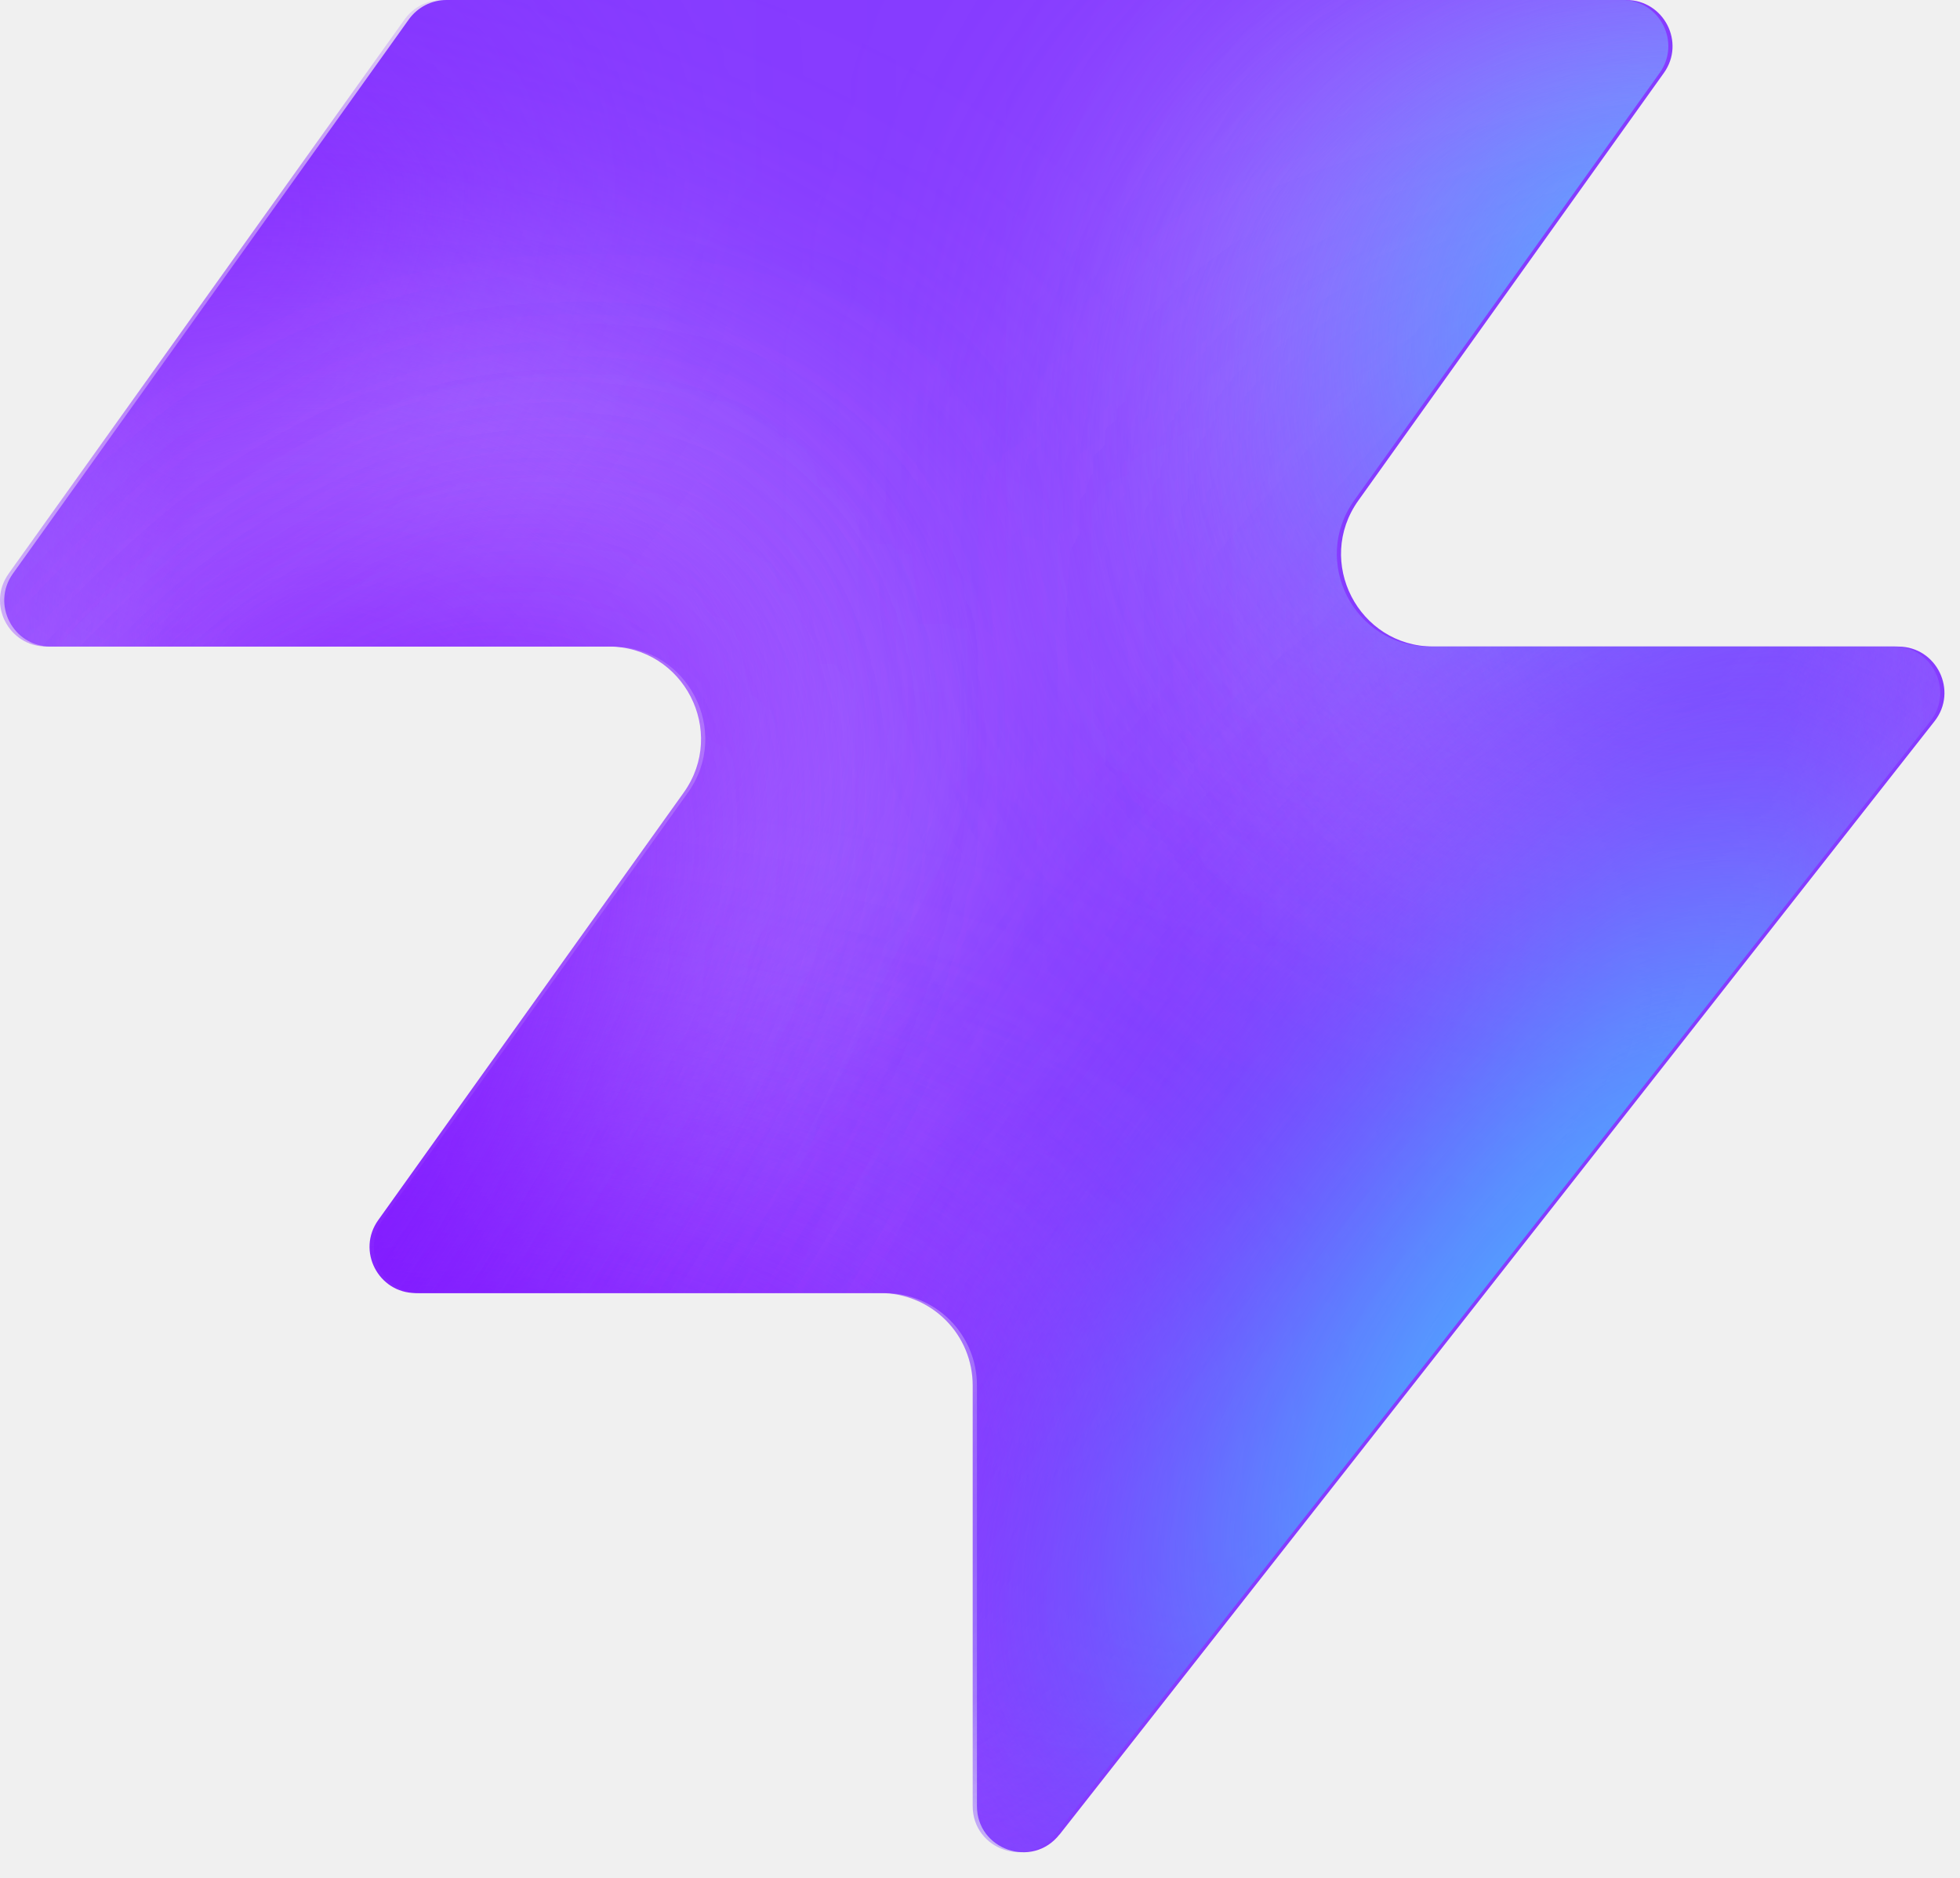
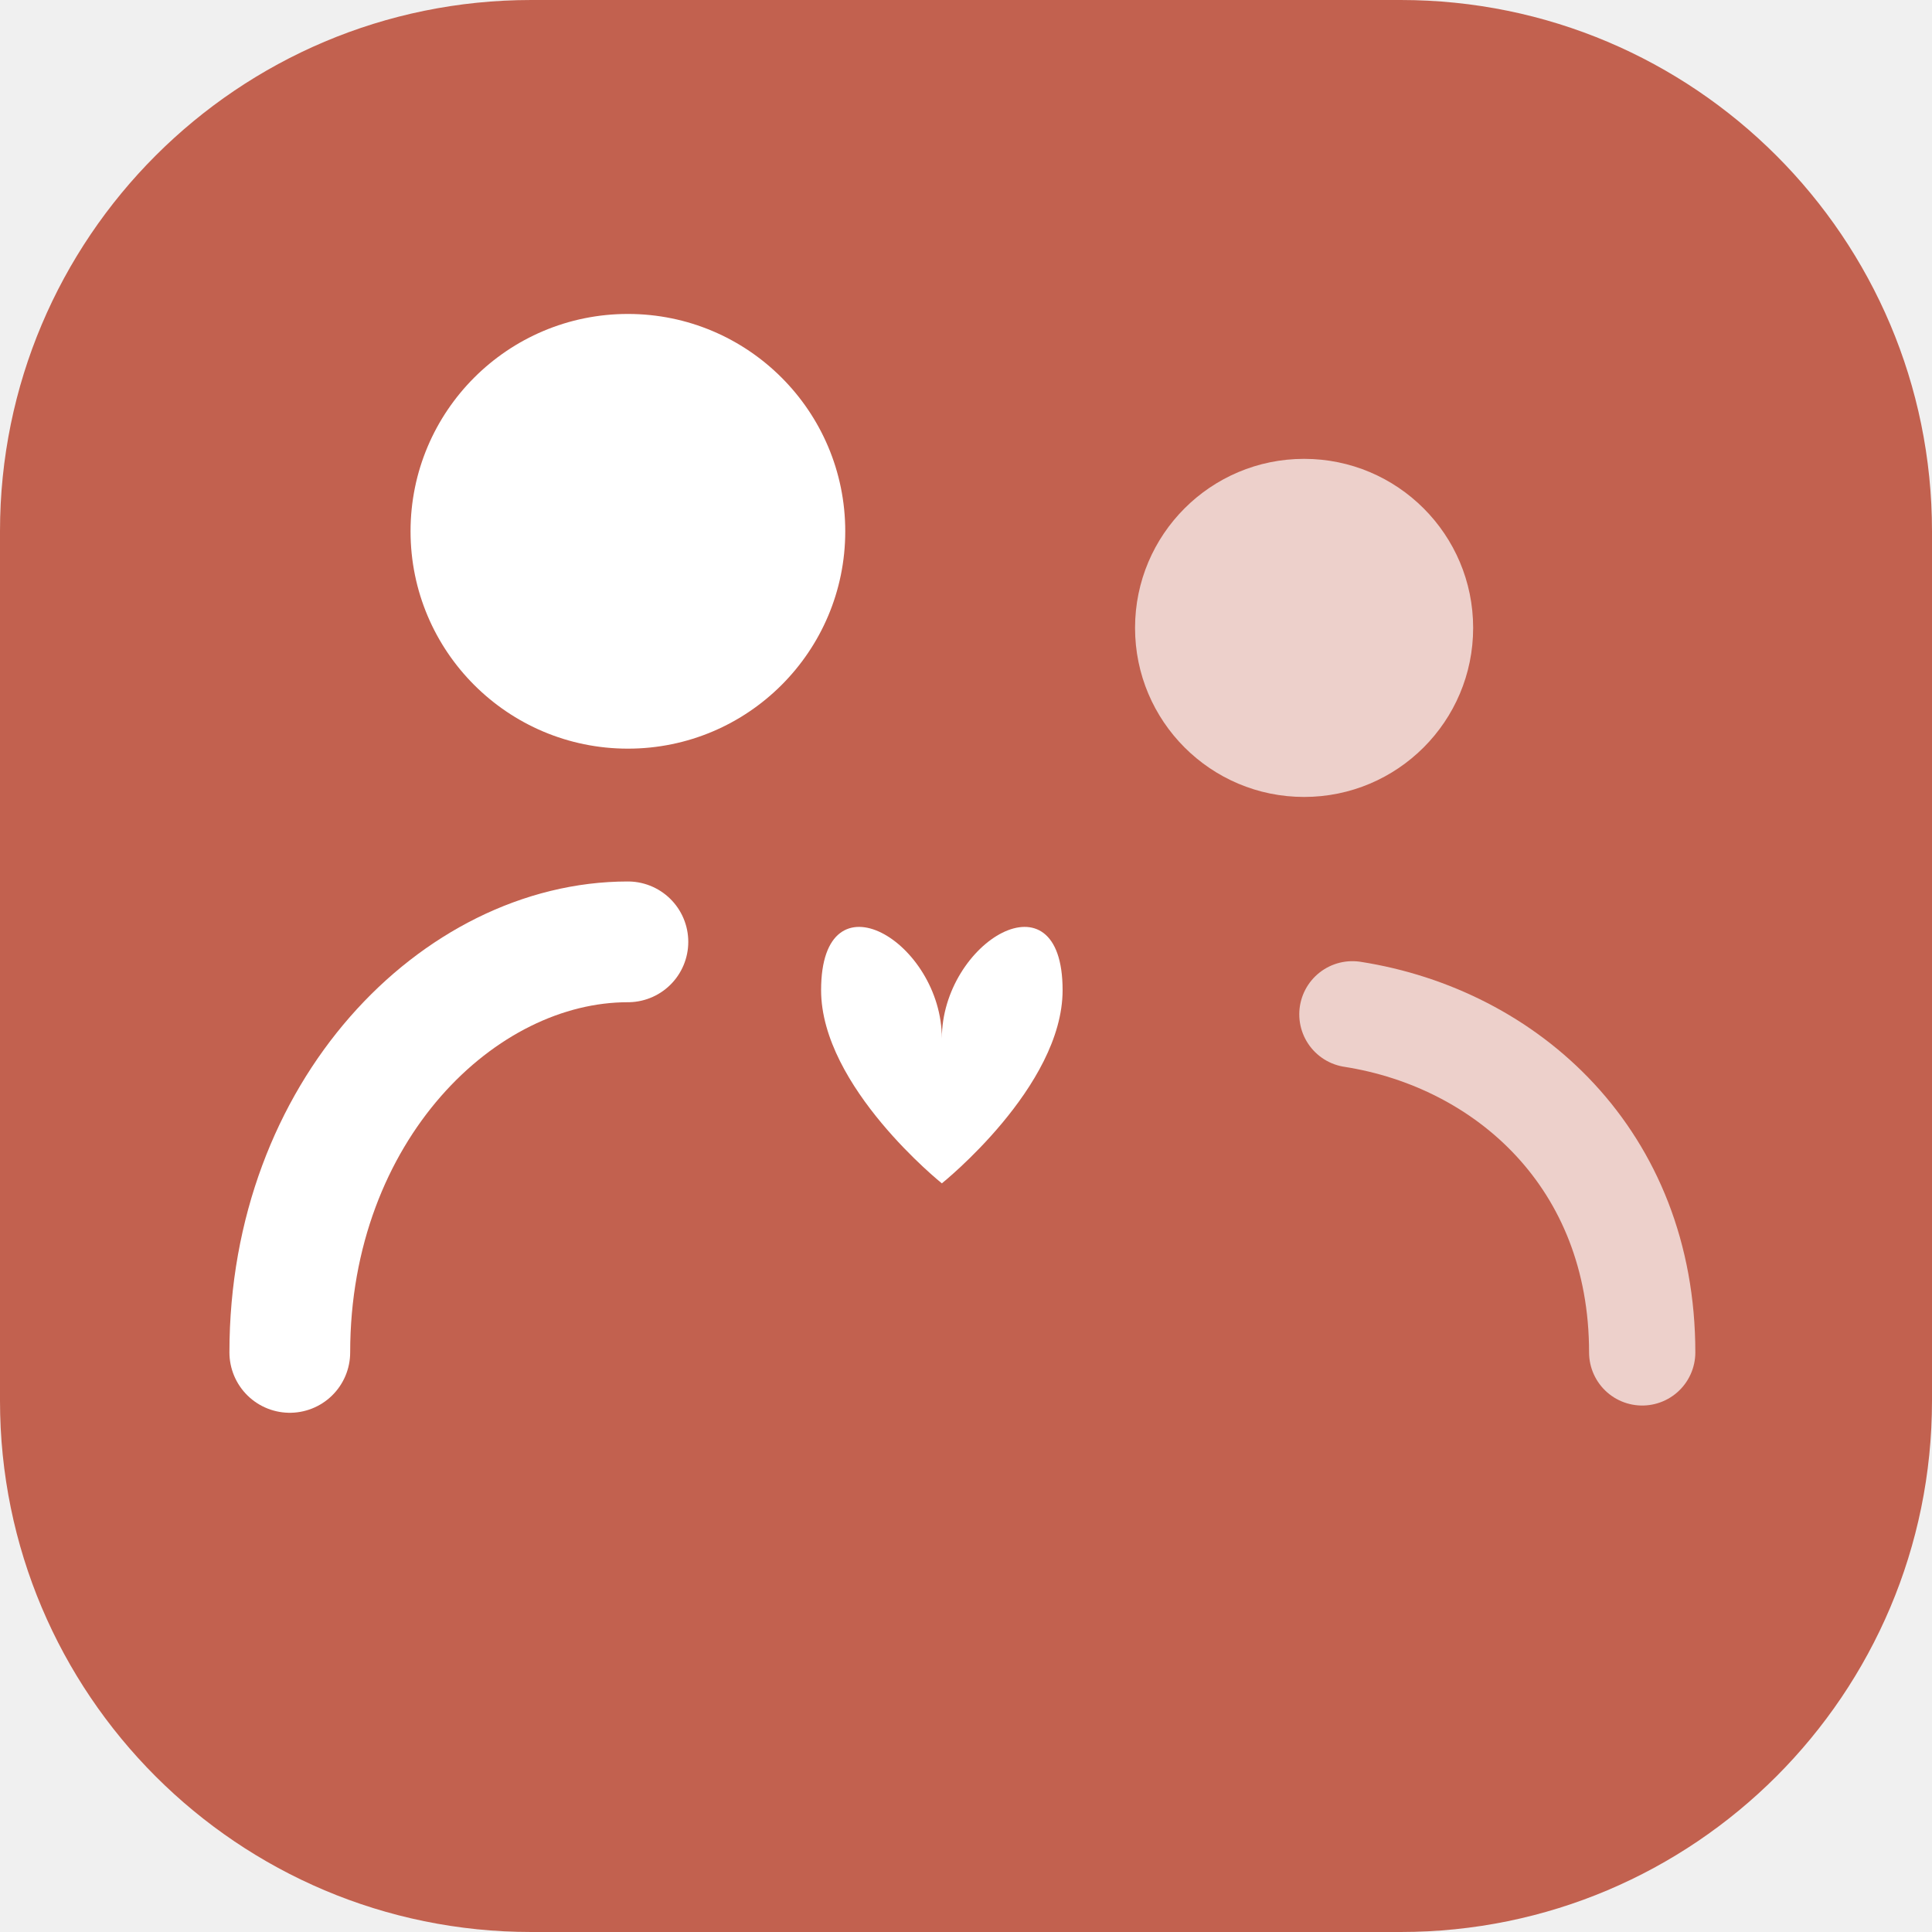
- <svg xmlns="http://www.w3.org/2000/svg" width="48" height="46" fill="none" viewBox="0 0 48 46">
-   <path fill="#863bff" d="M25.946 44.938c-.664.845-2.021.375-2.021-.698V33.937a2.26 2.26 0 0 0-2.262-2.262H10.287c-.92 0-1.456-1.04-.92-1.788l7.48-10.471c1.07-1.497 0-3.578-1.842-3.578H1.237c-.92 0-1.456-1.04-.92-1.788L10.013.474c.214-.297.556-.474.92-.474h28.894c.92 0 1.456 1.04.92 1.788l-7.48 10.471c-1.07 1.498 0 3.579 1.842 3.579h11.377c.943 0 1.473 1.088.89 1.83L25.947 44.94z" style="fill:#863bff;fill:color(display-p3 .525 .23 1);fill-opacity:1" />
-   <mask id="a" width="48" height="46" x="0" y="0" maskUnits="userSpaceOnUse" style="mask-type:alpha">
-     <path fill="#000" d="M25.842 44.938c-.664.844-2.021.375-2.021-.698V33.937a2.26 2.26 0 0 0-2.262-2.262H10.183c-.92 0-1.456-1.04-.92-1.788l7.48-10.471c1.07-1.498 0-3.579-1.842-3.579H1.133c-.92 0-1.456-1.04-.92-1.787L9.91.473c.214-.297.556-.474.92-.474h28.894c.92 0 1.456 1.04.92 1.788l-7.48 10.471c-1.07 1.498 0 3.578 1.842 3.578h11.377c.943 0 1.473 1.088.89 1.832L25.843 44.94z" style="fill:#000;fill-opacity:1" />
-   </mask>
-   <g mask="url(#a)">
-     <g filter="url(#b)">
-       <ellipse cx="5.508" cy="14.704" fill="#ede6ff" rx="5.508" ry="14.704" style="fill:#ede6ff;fill:color(display-p3 .927 .903 1);fill-opacity:1" transform="matrix(.00324 1 1 -.00324 -4.47 31.516)" />
-     </g>
-     <g filter="url(#c)">
-       <ellipse cx="10.399" cy="29.851" fill="#ede6ff" rx="10.399" ry="29.851" style="fill:#ede6ff;fill:color(display-p3 .927 .903 1);fill-opacity:1" transform="matrix(.00324 1 1 -.00324 -39.328 7.883)" />
-     </g>
-     <g filter="url(#d)">
-       <ellipse cx="5.508" cy="30.487" fill="#7e14ff" rx="5.508" ry="30.487" style="fill:#7e14ff;fill:color(display-p3 .492 .077 1);fill-opacity:1" transform="rotate(89.814 -25.913 -14.639)scale(1 -1)" />
-     </g>
-     <g filter="url(#e)">
-       <ellipse cx="5.508" cy="30.599" fill="#7e14ff" rx="5.508" ry="30.599" style="fill:#7e14ff;fill:color(display-p3 .492 .077 1);fill-opacity:1" transform="rotate(89.814 -32.644 -3.334)scale(1 -1)" />
-     </g>
-     <g filter="url(#f)">
-       <ellipse cx="5.508" cy="30.599" fill="#7e14ff" rx="5.508" ry="30.599" style="fill:#7e14ff;fill:color(display-p3 .492 .077 1);fill-opacity:1" transform="matrix(.00324 1 1 -.00324 -34.34 30.47)" />
-     </g>
-     <g filter="url(#g)">
-       <ellipse cx="14.072" cy="22.078" fill="#ede6ff" rx="14.072" ry="22.078" style="fill:#ede6ff;fill:color(display-p3 .927 .903 1);fill-opacity:1" transform="rotate(93.35 24.506 48.493)scale(-1 1)" />
-     </g>
-     <g filter="url(#h)">
-       <ellipse cx="3.47" cy="21.501" fill="#7e14ff" rx="3.47" ry="21.501" style="fill:#7e14ff;fill:color(display-p3 .492 .077 1);fill-opacity:1" transform="rotate(89.009 28.708 47.59)scale(-1 1)" />
-     </g>
-     <g filter="url(#i)">
-       <ellipse cx="3.47" cy="21.501" fill="#7e14ff" rx="3.47" ry="21.501" style="fill:#7e14ff;fill:color(display-p3 .492 .077 1);fill-opacity:1" transform="rotate(89.009 28.708 47.59)scale(-1 1)" />
-     </g>
-     <g filter="url(#j)">
-       <ellipse cx=".387" cy="8.972" fill="#7e14ff" rx="4.407" ry="29.108" style="fill:#7e14ff;fill:color(display-p3 .492 .077 1);fill-opacity:1" transform="rotate(39.51 .387 8.972)" />
-     </g>
-     <g filter="url(#k)">
-       <ellipse cx="47.523" cy="-6.092" fill="#7e14ff" rx="4.407" ry="29.108" style="fill:#7e14ff;fill:color(display-p3 .492 .077 1);fill-opacity:1" transform="rotate(37.892 47.523 -6.092)" />
-     </g>
-     <g filter="url(#l)">
-       <ellipse cx="41.412" cy="6.333" fill="#47bfff" rx="5.971" ry="9.665" style="fill:#47bfff;fill:color(display-p3 .28 .748 1);fill-opacity:1" transform="rotate(37.892 41.412 6.333)" />
-     </g>
-     <g filter="url(#m)">
-       <ellipse cx="-1.879" cy="38.332" fill="#7e14ff" rx="4.407" ry="29.108" style="fill:#7e14ff;fill:color(display-p3 .492 .077 1);fill-opacity:1" transform="rotate(37.892 -1.88 38.332)" />
-     </g>
-     <g filter="url(#n)">
-       <ellipse cx="-1.879" cy="38.332" fill="#7e14ff" rx="4.407" ry="29.108" style="fill:#7e14ff;fill:color(display-p3 .492 .077 1);fill-opacity:1" transform="rotate(37.892 -1.88 38.332)" />
-     </g>
-     <g filter="url(#o)">
-       <ellipse cx="35.651" cy="29.907" fill="#7e14ff" rx="4.407" ry="29.108" style="fill:#7e14ff;fill:color(display-p3 .492 .077 1);fill-opacity:1" transform="rotate(37.892 35.651 29.907)" />
-     </g>
-     <g filter="url(#p)">
-       <ellipse cx="38.418" cy="32.4" fill="#47bfff" rx="5.971" ry="15.297" style="fill:#47bfff;fill:color(display-p3 .28 .748 1);fill-opacity:1" transform="rotate(37.892 38.418 32.4)" />
-     </g>
-   </g>
-   <defs>
-     <filter id="b" width="60.045" height="41.654" x="-19.77" y="16.149" color-interpolation-filters="sRGB" filterUnits="userSpaceOnUse">
-       <feFlood flood-opacity="0" result="BackgroundImageFix" />
-       <feBlend in="SourceGraphic" in2="BackgroundImageFix" result="shape" />
-       <feGaussianBlur result="effect1_foregroundBlur_2002_17158" stdDeviation="7.659" />
-     </filter>
-     <filter id="c" width="90.34" height="51.437" x="-54.613" y="-7.533" color-interpolation-filters="sRGB" filterUnits="userSpaceOnUse">
-       <feFlood flood-opacity="0" result="BackgroundImageFix" />
-       <feBlend in="SourceGraphic" in2="BackgroundImageFix" result="shape" />
-       <feGaussianBlur result="effect1_foregroundBlur_2002_17158" stdDeviation="7.659" />
-     </filter>
-     <filter id="d" width="79.355" height="29.4" x="-49.64" y="2.03" color-interpolation-filters="sRGB" filterUnits="userSpaceOnUse">
-       <feFlood flood-opacity="0" result="BackgroundImageFix" />
-       <feBlend in="SourceGraphic" in2="BackgroundImageFix" result="shape" />
-       <feGaussianBlur result="effect1_foregroundBlur_2002_17158" stdDeviation="4.596" />
-     </filter>
-     <filter id="e" width="79.579" height="29.4" x="-45.045" y="20.029" color-interpolation-filters="sRGB" filterUnits="userSpaceOnUse">
-       <feFlood flood-opacity="0" result="BackgroundImageFix" />
-       <feBlend in="SourceGraphic" in2="BackgroundImageFix" result="shape" />
-       <feGaussianBlur result="effect1_foregroundBlur_2002_17158" stdDeviation="4.596" />
-     </filter>
-     <filter id="f" width="79.579" height="29.4" x="-43.513" y="21.178" color-interpolation-filters="sRGB" filterUnits="userSpaceOnUse">
-       <feFlood flood-opacity="0" result="BackgroundImageFix" />
-       <feBlend in="SourceGraphic" in2="BackgroundImageFix" result="shape" />
-       <feGaussianBlur result="effect1_foregroundBlur_2002_17158" stdDeviation="4.596" />
-     </filter>
-     <filter id="g" width="74.749" height="58.852" x="15.756" y="-17.901" color-interpolation-filters="sRGB" filterUnits="userSpaceOnUse">
-       <feFlood flood-opacity="0" result="BackgroundImageFix" />
-       <feBlend in="SourceGraphic" in2="BackgroundImageFix" result="shape" />
-       <feGaussianBlur result="effect1_foregroundBlur_2002_17158" stdDeviation="7.659" />
-     </filter>
-     <filter id="h" width="61.377" height="25.362" x="23.548" y="2.284" color-interpolation-filters="sRGB" filterUnits="userSpaceOnUse">
-       <feFlood flood-opacity="0" result="BackgroundImageFix" />
-       <feBlend in="SourceGraphic" in2="BackgroundImageFix" result="shape" />
-       <feGaussianBlur result="effect1_foregroundBlur_2002_17158" stdDeviation="4.596" />
-     </filter>
-     <filter id="i" width="61.377" height="25.362" x="23.548" y="2.284" color-interpolation-filters="sRGB" filterUnits="userSpaceOnUse">
-       <feFlood flood-opacity="0" result="BackgroundImageFix" />
-       <feBlend in="SourceGraphic" in2="BackgroundImageFix" result="shape" />
-       <feGaussianBlur result="effect1_foregroundBlur_2002_17158" stdDeviation="4.596" />
-     </filter>
-     <filter id="j" width="56.045" height="63.649" x="-27.636" y="-22.853" color-interpolation-filters="sRGB" filterUnits="userSpaceOnUse">
-       <feFlood flood-opacity="0" result="BackgroundImageFix" />
-       <feBlend in="SourceGraphic" in2="BackgroundImageFix" result="shape" />
-       <feGaussianBlur result="effect1_foregroundBlur_2002_17158" stdDeviation="4.596" />
-     </filter>
-     <filter id="k" width="54.814" height="64.646" x="20.116" y="-38.415" color-interpolation-filters="sRGB" filterUnits="userSpaceOnUse">
-       <feFlood flood-opacity="0" result="BackgroundImageFix" />
-       <feBlend in="SourceGraphic" in2="BackgroundImageFix" result="shape" />
-       <feGaussianBlur result="effect1_foregroundBlur_2002_17158" stdDeviation="4.596" />
-     </filter>
-     <filter id="l" width="33.541" height="35.313" x="24.641" y="-11.323" color-interpolation-filters="sRGB" filterUnits="userSpaceOnUse">
-       <feFlood flood-opacity="0" result="BackgroundImageFix" />
-       <feBlend in="SourceGraphic" in2="BackgroundImageFix" result="shape" />
-       <feGaussianBlur result="effect1_foregroundBlur_2002_17158" stdDeviation="4.596" />
-     </filter>
-     <filter id="m" width="54.814" height="64.646" x="-29.286" y="6.009" color-interpolation-filters="sRGB" filterUnits="userSpaceOnUse">
-       <feFlood flood-opacity="0" result="BackgroundImageFix" />
-       <feBlend in="SourceGraphic" in2="BackgroundImageFix" result="shape" />
-       <feGaussianBlur result="effect1_foregroundBlur_2002_17158" stdDeviation="4.596" />
-     </filter>
-     <filter id="n" width="54.814" height="64.646" x="-29.286" y="6.009" color-interpolation-filters="sRGB" filterUnits="userSpaceOnUse">
-       <feFlood flood-opacity="0" result="BackgroundImageFix" />
-       <feBlend in="SourceGraphic" in2="BackgroundImageFix" result="shape" />
-       <feGaussianBlur result="effect1_foregroundBlur_2002_17158" stdDeviation="4.596" />
-     </filter>
-     <filter id="o" width="54.814" height="64.646" x="8.244" y="-2.416" color-interpolation-filters="sRGB" filterUnits="userSpaceOnUse">
-       <feFlood flood-opacity="0" result="BackgroundImageFix" />
-       <feBlend in="SourceGraphic" in2="BackgroundImageFix" result="shape" />
-       <feGaussianBlur result="effect1_foregroundBlur_2002_17158" stdDeviation="4.596" />
-     </filter>
-     <filter id="p" width="39.409" height="43.623" x="18.713" y="10.588" color-interpolation-filters="sRGB" filterUnits="userSpaceOnUse">
-       <feFlood flood-opacity="0" result="BackgroundImageFix" />
-       <feBlend in="SourceGraphic" in2="BackgroundImageFix" result="shape" />
-       <feGaussianBlur result="effect1_foregroundBlur_2002_17158" stdDeviation="4.596" />
-     </filter>
-   </defs>
+ <svg xmlns="http://www.w3.org/2000/svg" viewBox="0 0 40 40">
+   <rect width="40" height="40" rx="11" fill="#C2614F" />
+   <circle cx="13" cy="11" r="4.5" fill="white" />
+   <path d="M6 28c0-5 3.5-8.5 7-8.5" stroke="white" stroke-width="2.5" stroke-linecap="round" fill="none" />
+   <circle cx="27" cy="13" r="3.5" fill="rgba(255,255,255,0.7)" />
+   <path d="M34 28c0-4 -2.8-6.5-6-7" stroke="rgba(255,255,255,0.7)" stroke-width="2.2" stroke-linecap="round" fill="none" />
+   <path d="M19.5 21.5 C19.5 19.5 17 18 17 20.5 C17 22.5 19.5 24.5 19.5 24.5 C19.5 24.5 22 22.5 22 20.5 C22 18 19.5 19.5 19.5 21.5Z" fill="white" />
</svg>
